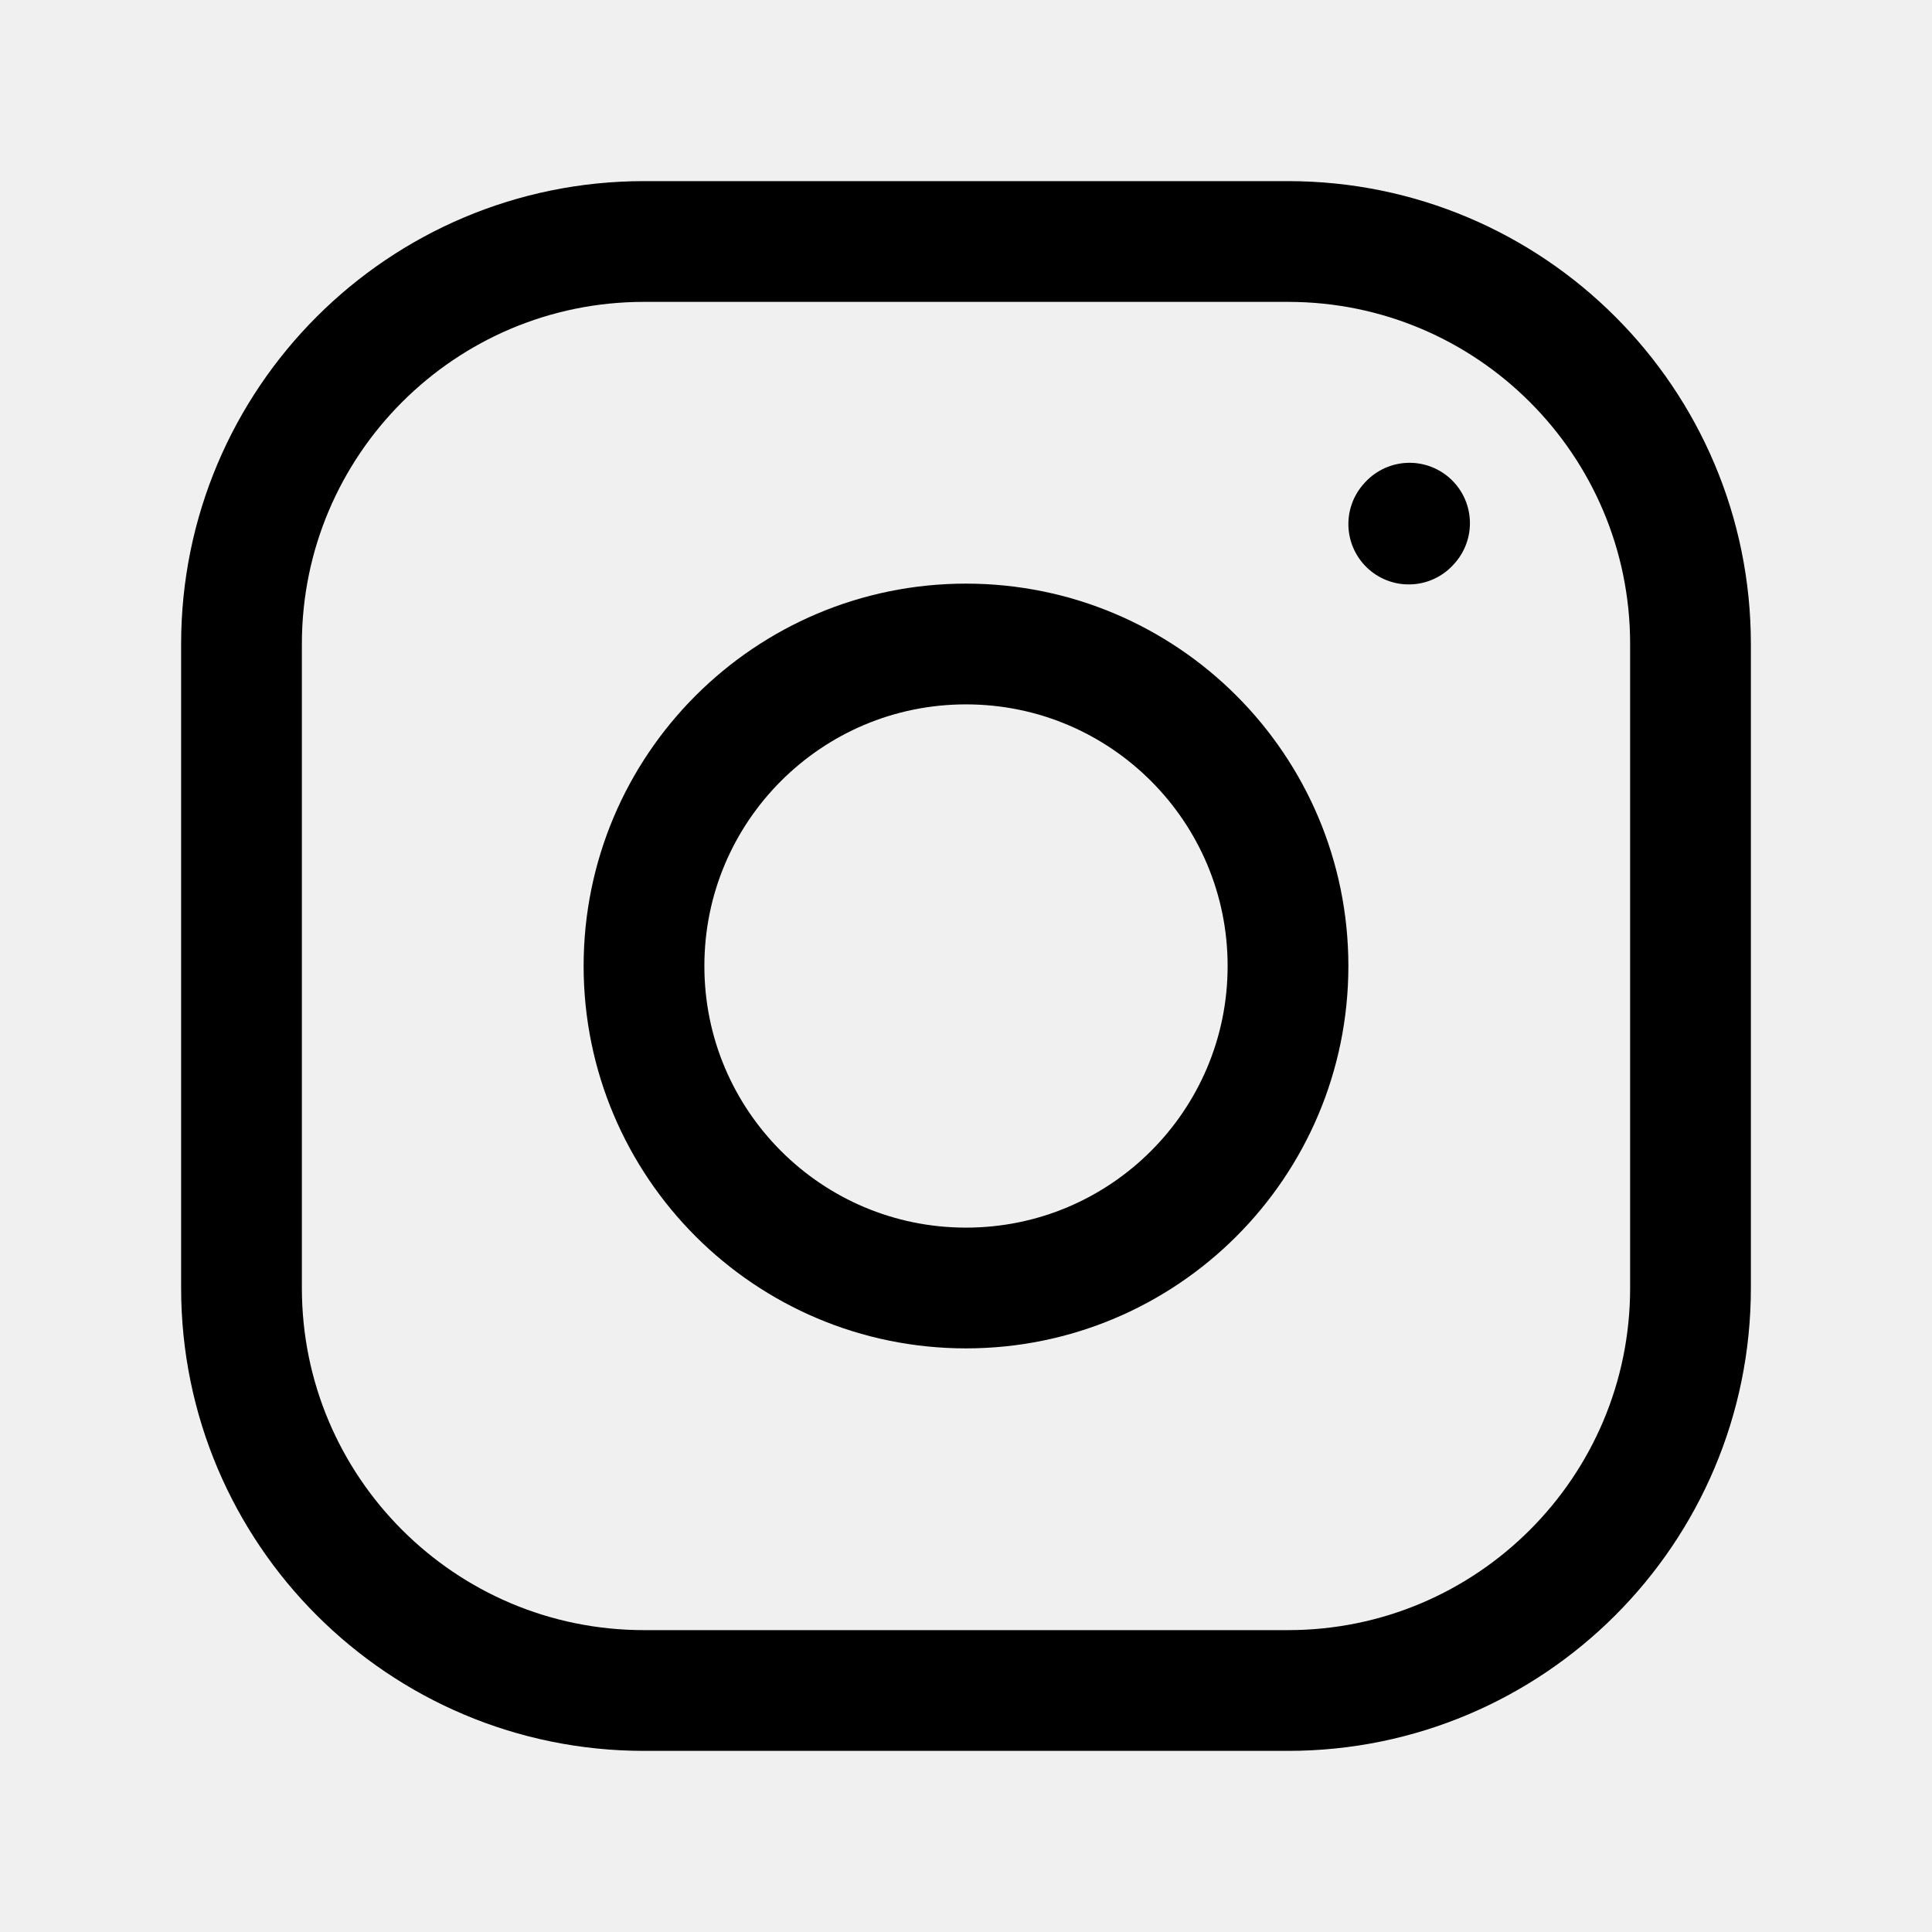
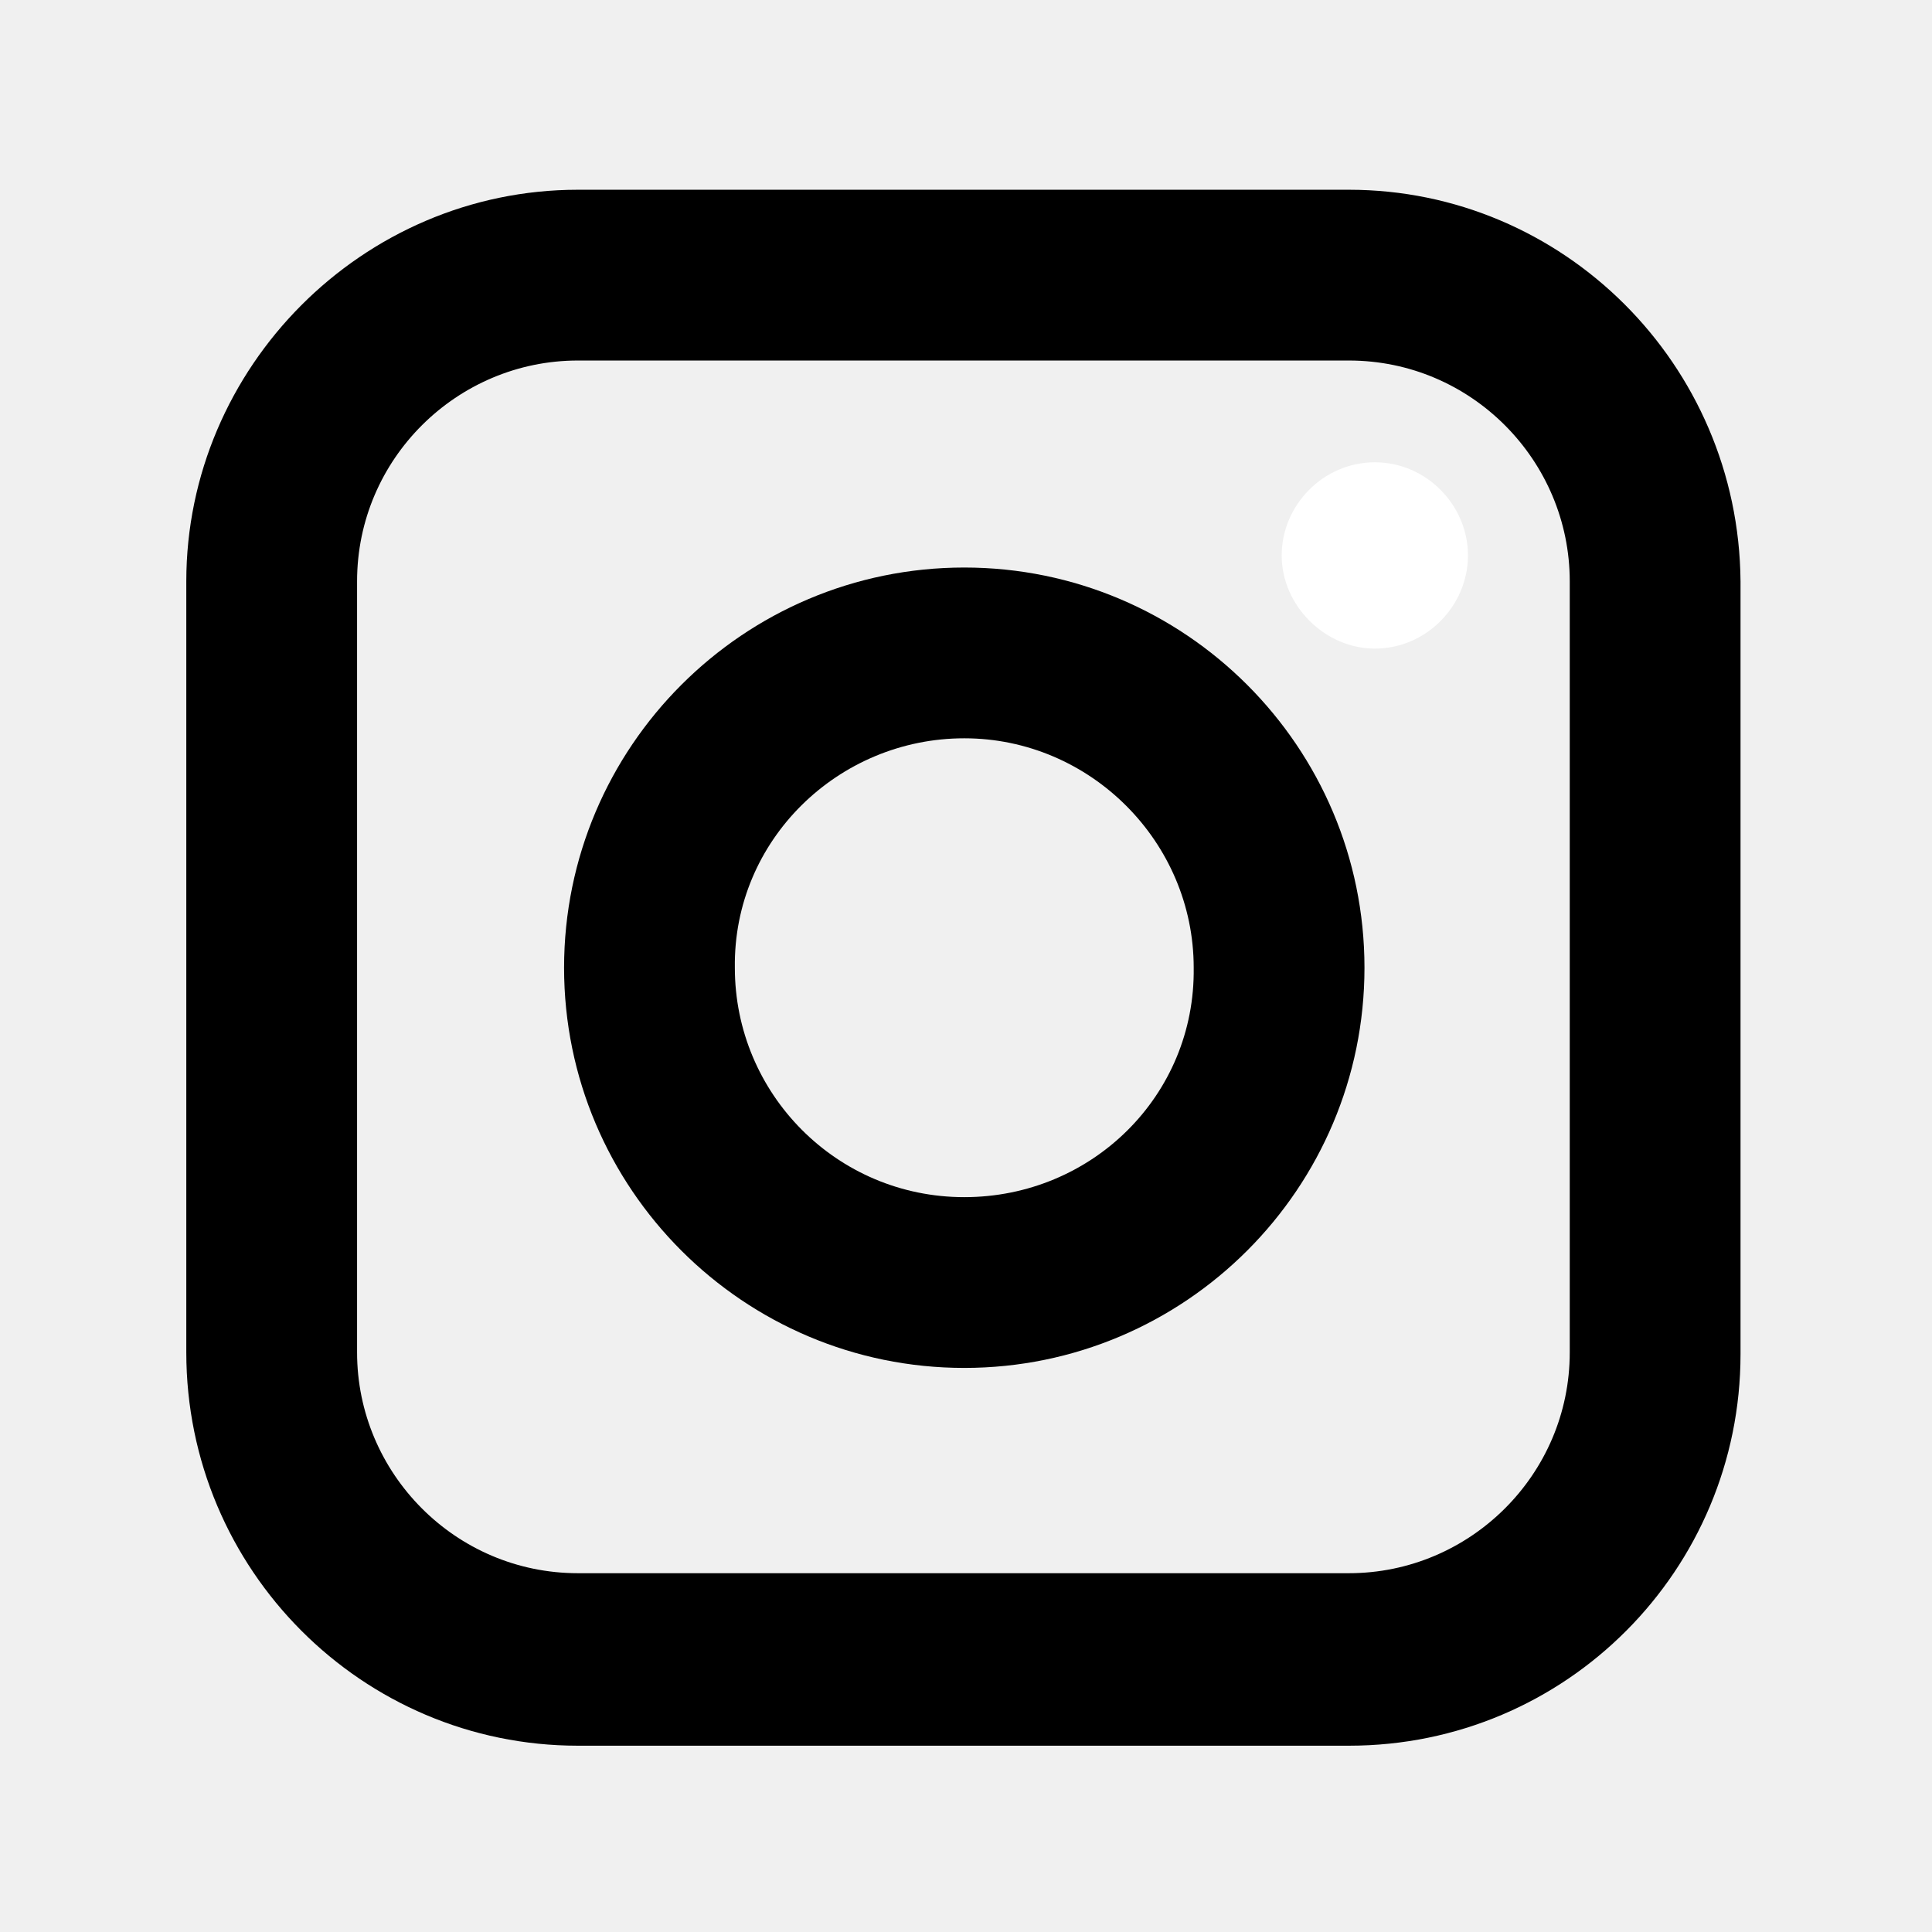
- <svg xmlns="http://www.w3.org/2000/svg" width="24px" height="24px" stroke-width="1.5" viewBox="0 0 24 24" fill="none" color="#000000">
-   <path d="M12 16C14.209 16 16 14.209 16 12C16 9.791 14.209 8 12 8C9.791 8 8 9.791 8 12C8 14.209 9.791 16 12 16Z" stroke="#000000" stroke-width="1.5" stroke-linecap="round" stroke-linejoin="round" />
-   <path d="M3 16V8C3 5.239 5.239 3 8 3H16C18.761 3 21 5.239 21 8V16C21 18.761 18.761 21 16 21H8C5.239 21 3 18.761 3 16Z" stroke="#000000" stroke-width="1.5" />
-   <path d="M17.5 6.51L17.51 6.499" stroke="#000000" stroke-width="1.5" stroke-linecap="round" stroke-linejoin="round" />
+ <svg class="u-svg-content" viewBox="0 0 112 112">
+   <path fill="currentColor" d="M55.9 32.9c-12.8 0-23.2 10.4-23.2 23.2s10.4 23.2 23.2 23.2 23.2-10.4 23.2-23.2-10.4-23.2-23.2-23.2zm0 36.5c-7.4 0-13.3-6-13.3-13.3-.1-7.4 6-13.3 13.3-13.3s13.3 6 13.3 13.3c.1 7.4-5.9 13.3-13.3 13.3z" />
+   <path fill="#FFF" d="M79.7 26.8c-3 0-5.4 2.5-5.4 5.4s2.5 5.4 5.4 5.4c3 0 5.4-2.5 5.4-5.4s-2.4-5.4-5.4-5.4z" />
+   <path fill="currentColor" d="M78.2 11H33.5C21 11 10.8 21.3 10.8 33.7v44.7c0 12.6 10.2 22.8 22.7 22.8h44.7c12.6 0 22.7-10.2 22.7-22.7V33.7C100.8 21.1 90.6 11 78.2 11zM91 78.4c0 7.1-5.8 12.8-12.8 12.8H33.5c-7.1 0-12.8-5.8-12.8-12.8V33.7c0-7.1 5.8-12.8 12.8-12.8h44.7c7.1 0 12.8 5.8 12.8 12.8v44.7z" />
</svg>
